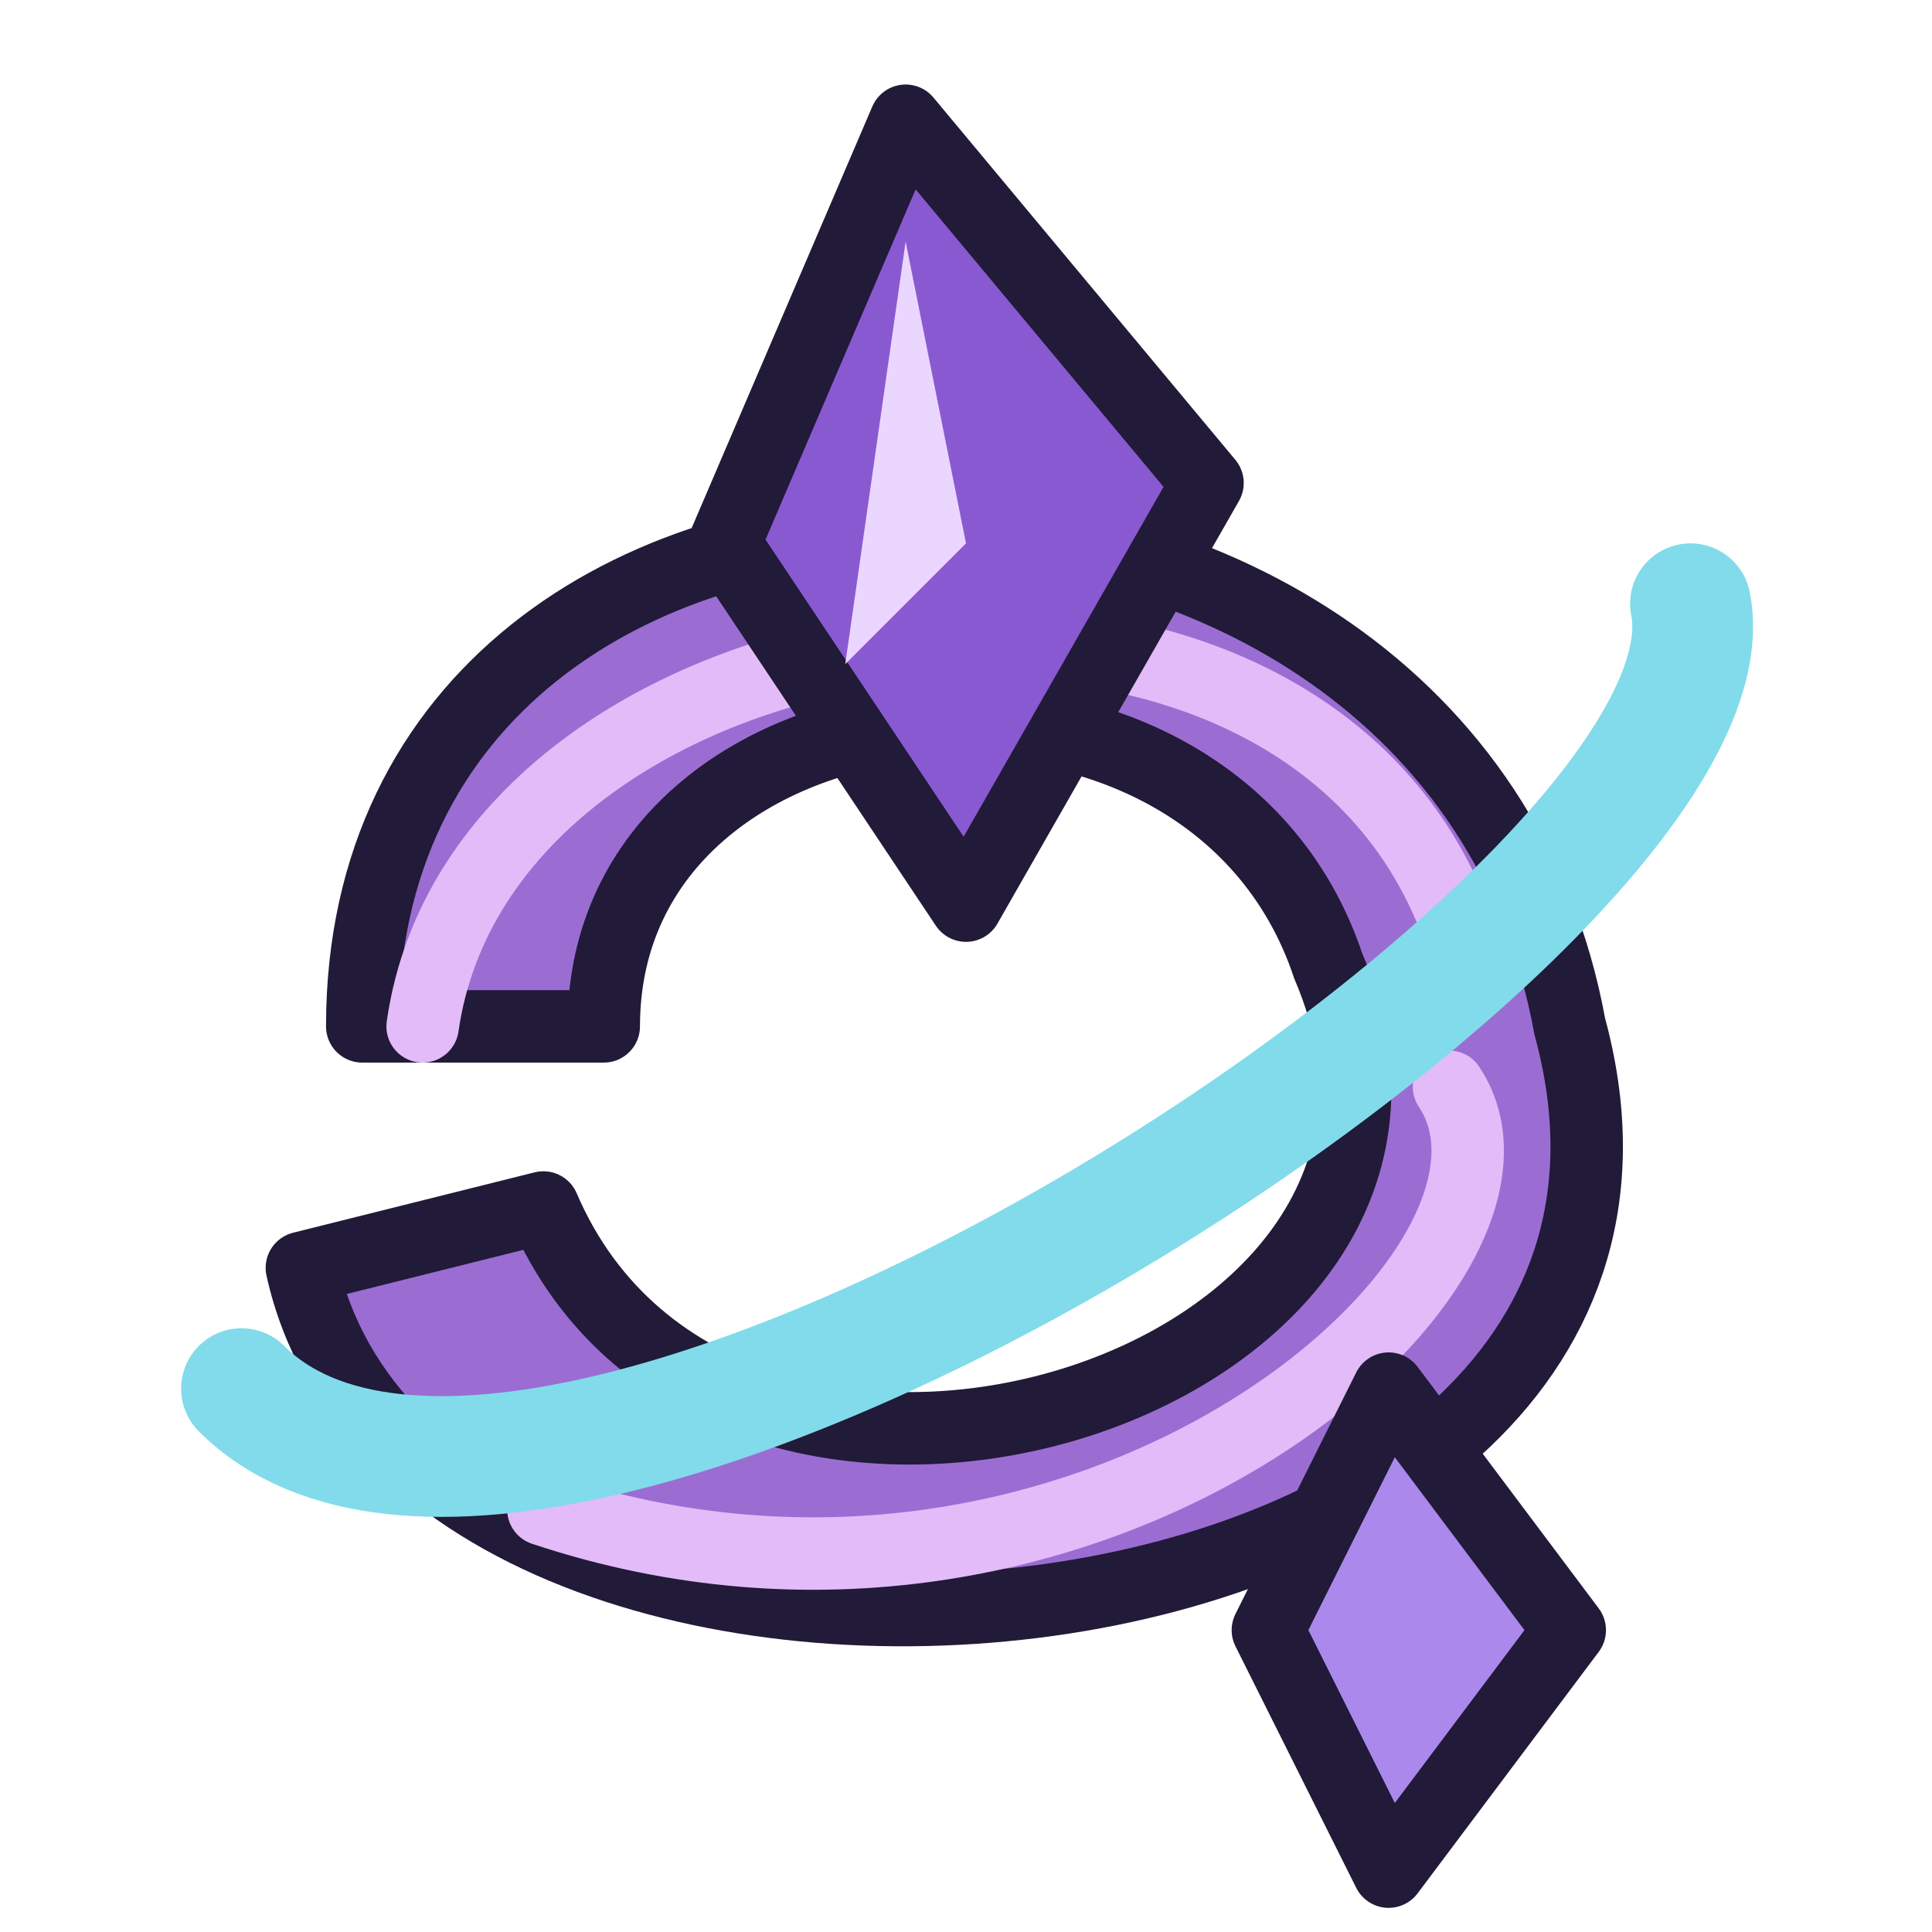
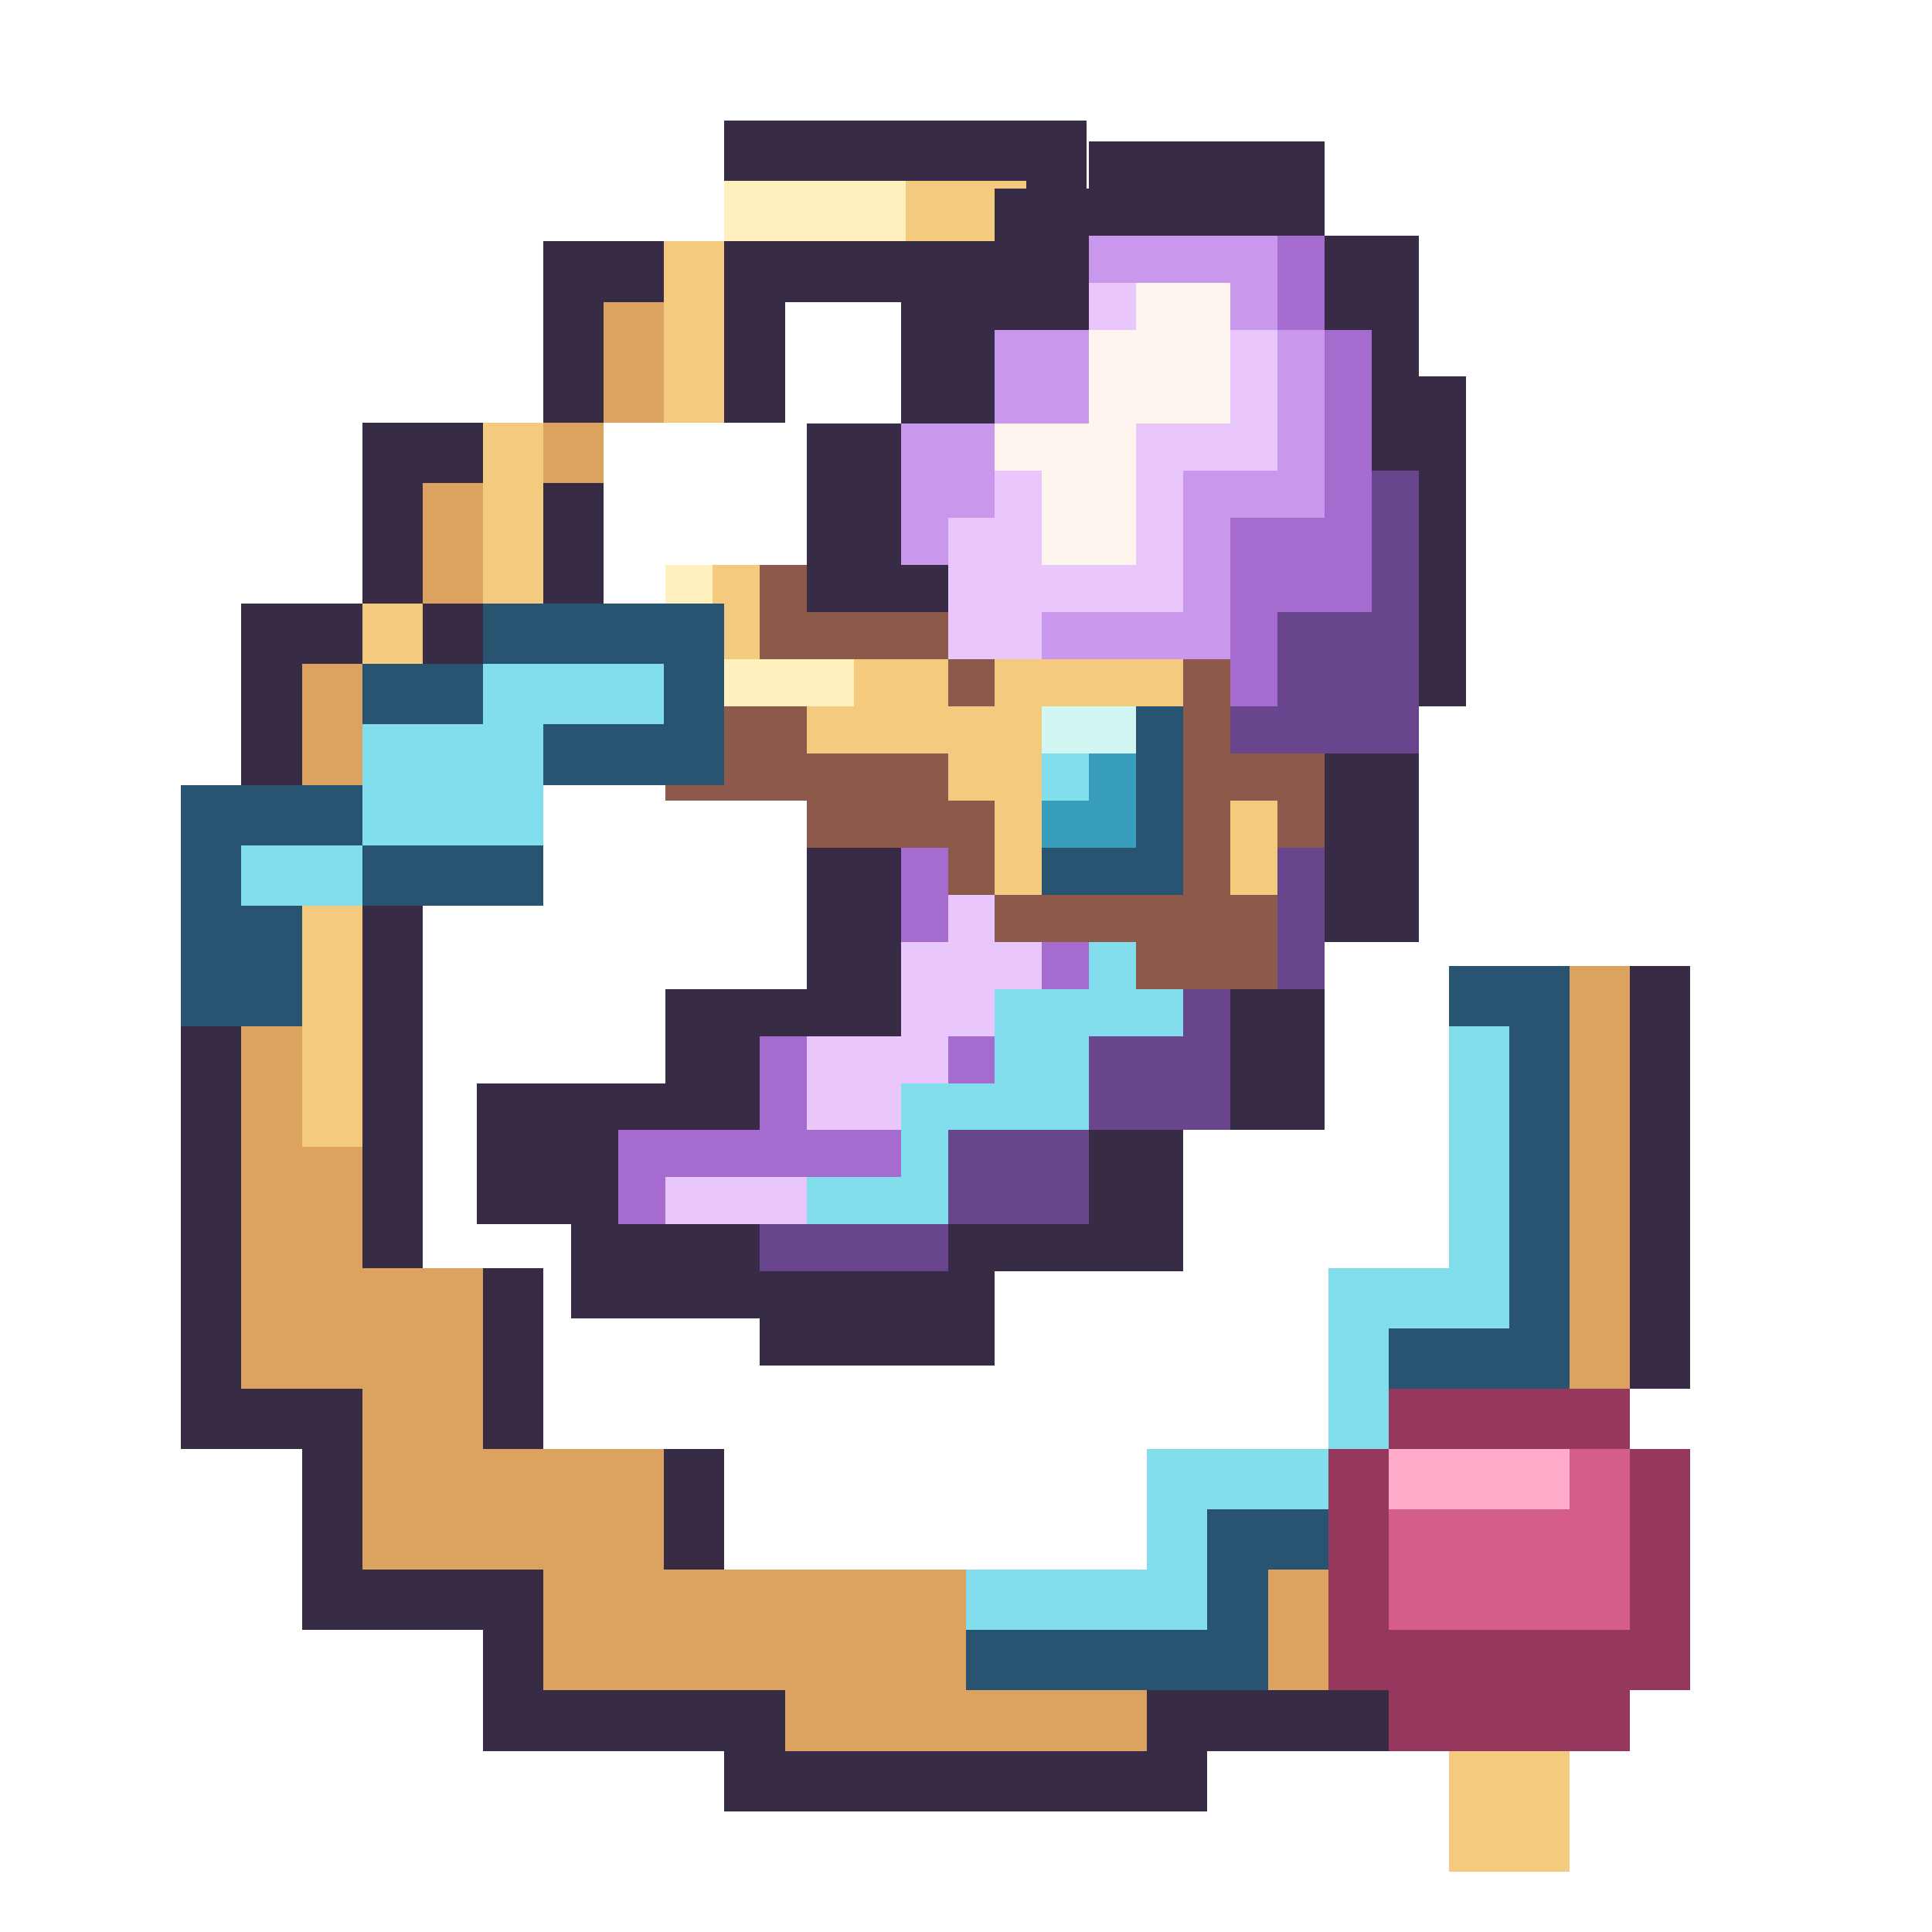
- <svg xmlns="http://www.w3.org/2000/svg" width="32" height="32" viewBox="0 0 32 32">
-   <g stroke="#211a38" stroke-width="1.2" stroke-linejoin="round" stroke-linecap="round">
-     <path fill="#9b6dd2" d="M6 17C6 6 24 6 26 17C29 28 7 30 5 21L9 20C12 27 25 23 22 16C20 10 10 11 10 17Z" />
-     <path d="M7 17C8 10 21 8 24 15M9 25C18 28 26 21 24 18" fill="none" stroke="#e3bbf9" />
-     <path fill="#8959d1" d="M15 2L20 8L16 15L12 9Z" />
-     <path fill="#ebd6ff" stroke="none" d="M15 4L16 9L14 11Z" />
-     <path d="M4 23C9 28 29 15 28 10" fill="none" stroke="#81dbea" stroke-width="2" />
-     <path fill="#ab89ec" d="M23 23L26 27L23 31L21 27Z" />
+ <svg xmlns="http://www.w3.org/2000/svg" width="32" height="32" viewBox="0 0 32 32" shape-rendering="crispEdges">
+   <path fill="#382b45" d="M12 2h6v3h-5v2h-3v3H8v4H7v7h2v3h3v2h7v-1h4v-3h2v-6h3v7h-1v3h-3v3h-4v1h-8v-1H8v-2H5v-3H3V14h1v-4h2V7h3V4h3Z" />
+   <path fill="#dca25f" d="M12 3h5v1h-5v3H9v3H7v4H6v7h2v3h3v2h9v-1h4v-3h2v-6h1v7h-1v3h-3v2h-4v1h-6v-1H9v-2H6v-3H4v-8h1v-4h2V8h3V5h2Z" />
+   <path fill="#f4ca7e" d="M12 3h5v1h-5v3H9v3H7v4H6v5H5v-5h1v-4h2V7h3V4h1Z" />
+   <rect x="12" y="3" width="3" height="1" fill="#fff0bd" />
+   <g transform="translate(4 0) scale(.78)">
+     <path fill="#382b45" d="M18 3h5v2h2v3h1v7h-1v5h-2v4h-3v3h-4v2h-5v-1H7v-2H5v-3h4v-2h3v-4h1v-4h-1V9h2V6h2V4h2Z" />
+     <path fill="#a66bce" d="M18 5h5v2h1v8h-1v5h-2v3h-3v3h-4v1h-3v-1H8v-2h3v-2h3v-4h1v-6h-1V9h2V7h2Z" />
+     <path fill="#c998ed" d="M18 5h4v2h1v4h-2v3h-3v3h-3v-5h-1V9h2V7h2Z" />
+     <path fill="#e9c7fc" d="M18 6h3v1h1v3h-2v3h-3v2h-2v-4h1V9h2Z" />
+     <path fill="#fff5ef" d="M19 6h2v3h-2v3h-2v-2h-1V9h2V7h1Z" />
+     <path fill="#68458c" d="M24 10h1v6h-2v5h-2v3h-3v2h-3v1h-4v-1h3v-3h4v-3h2v-5h2v-2h2Z" />
+     <path fill="#e9c7fc" d="M15 17h3v2h-1v3h-2v2h-3v2H9v-1h3v-3h2v-2h1Z" />
+     <path fill="#82deed" d="M18 19h2v3h-2v2h-3v2h-3v-1h2v-2h2v-2h2Z" />
+     <path fill="#8c594b" d="M9 12h3v1h3v1h5v2h3v2h-1v3h-3v-2h-4v-1h-3v-1H9v-2H8v-2h1Z" />
+     <path fill="#f4ca7e" d="M9 12h2v2h4v1h4v2h3v2h-2v-2h-5v-1h-3v-1H9Z" />
+     <path fill="#fff0bd" d="M9 12h1v2h3v1h-3v-1H9Z" />
+     <rect x="16" y="14" width="5" height="6" fill="#8c594b" />
+     <rect x="16" y="14" width="4" height="5" fill="#f4ca7e" />
+     <rect x="17" y="15" width="3" height="4" fill="#285472" />
+     <rect x="17" y="15" width="2" height="3" fill="#389ebc" />
+     <rect x="17" y="15" width="2" height="1" fill="#d2f6f1" />
+     <rect x="17" y="16" width="1" height="1" fill="#82deed" />
  </g>
+   <path fill="#285472" d="M8 10h4v3H9v2H5v2H3v-4h3v-2h2Z" />
+   <path fill="#82deed" d="M8 11h3v1H9v2H6v1H4v-1h2v-2h2Z" />
+   <path fill="#285472" d="M16 26h3v-2h3v-3h2v-5h2v7h-2v3h-3v2h-5Z" />
+   <path fill="#82deed" d="M16 26h3v-2h3v-3h2v-4h1v5h-2v3h-3v2h-4Z" />
+   <path fill="#96385d" d="M23 23h4v1h1v4h-1v1h-4v-1h-1v-4h1Z" />
+   <rect x="23" y="24" width="4" height="3" fill="#d45d8b" />
+   <rect x="23" y="24" width="3" height="1" fill="#ffabc9" />
+   <rect x="24" y="29" width="2" height="2" fill="#f4ca7e" />
</svg>
